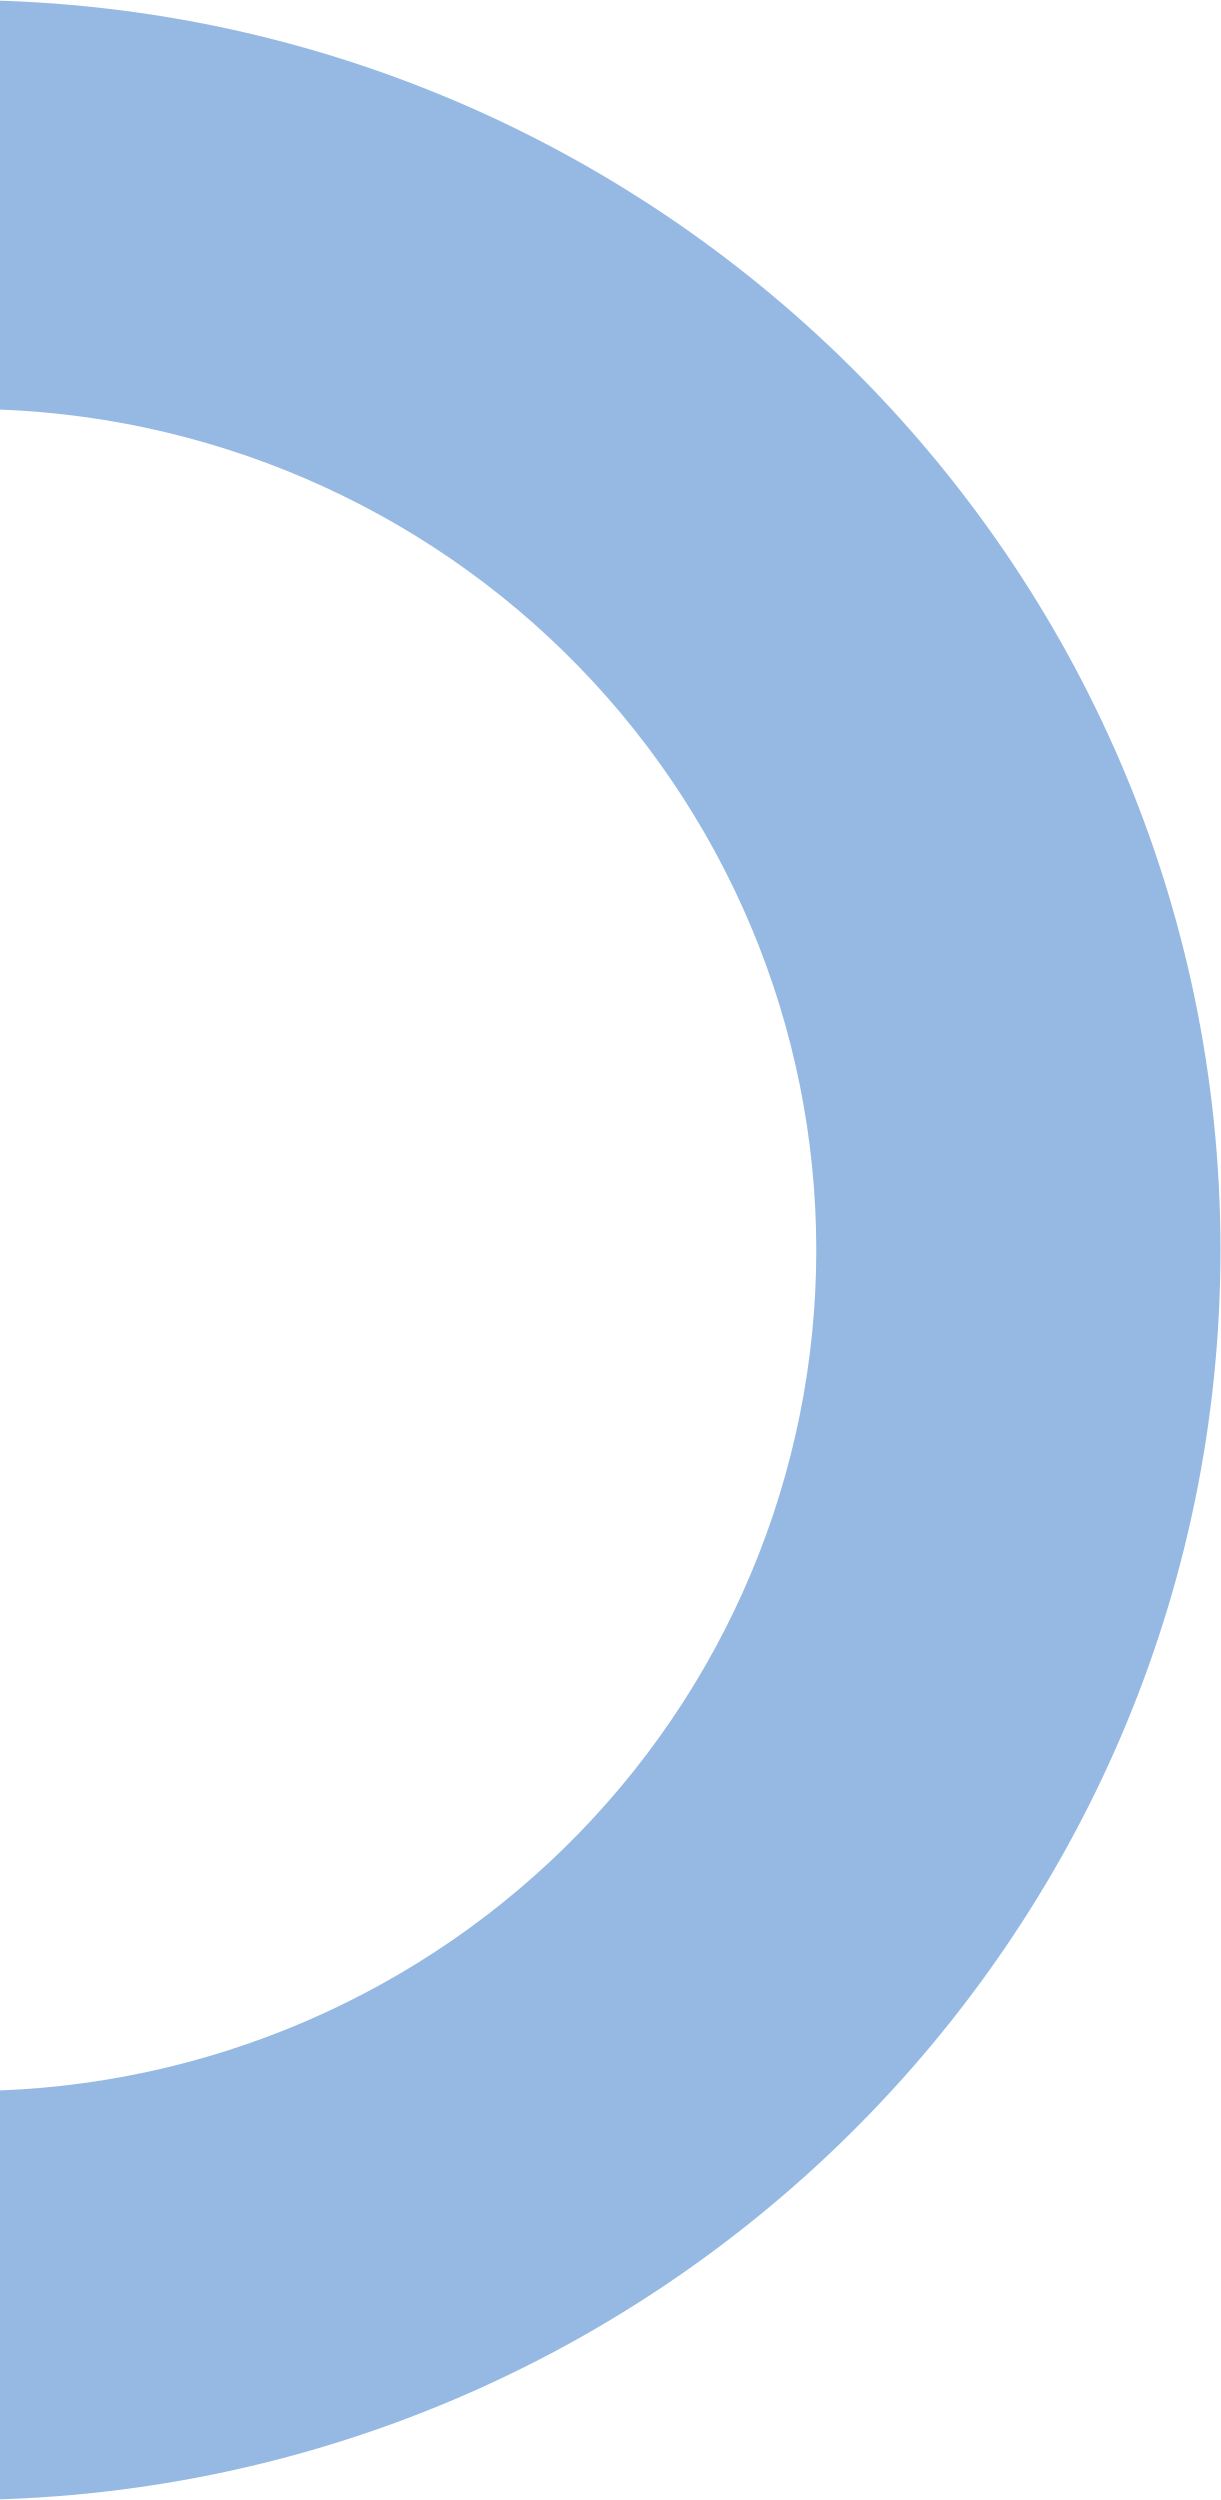
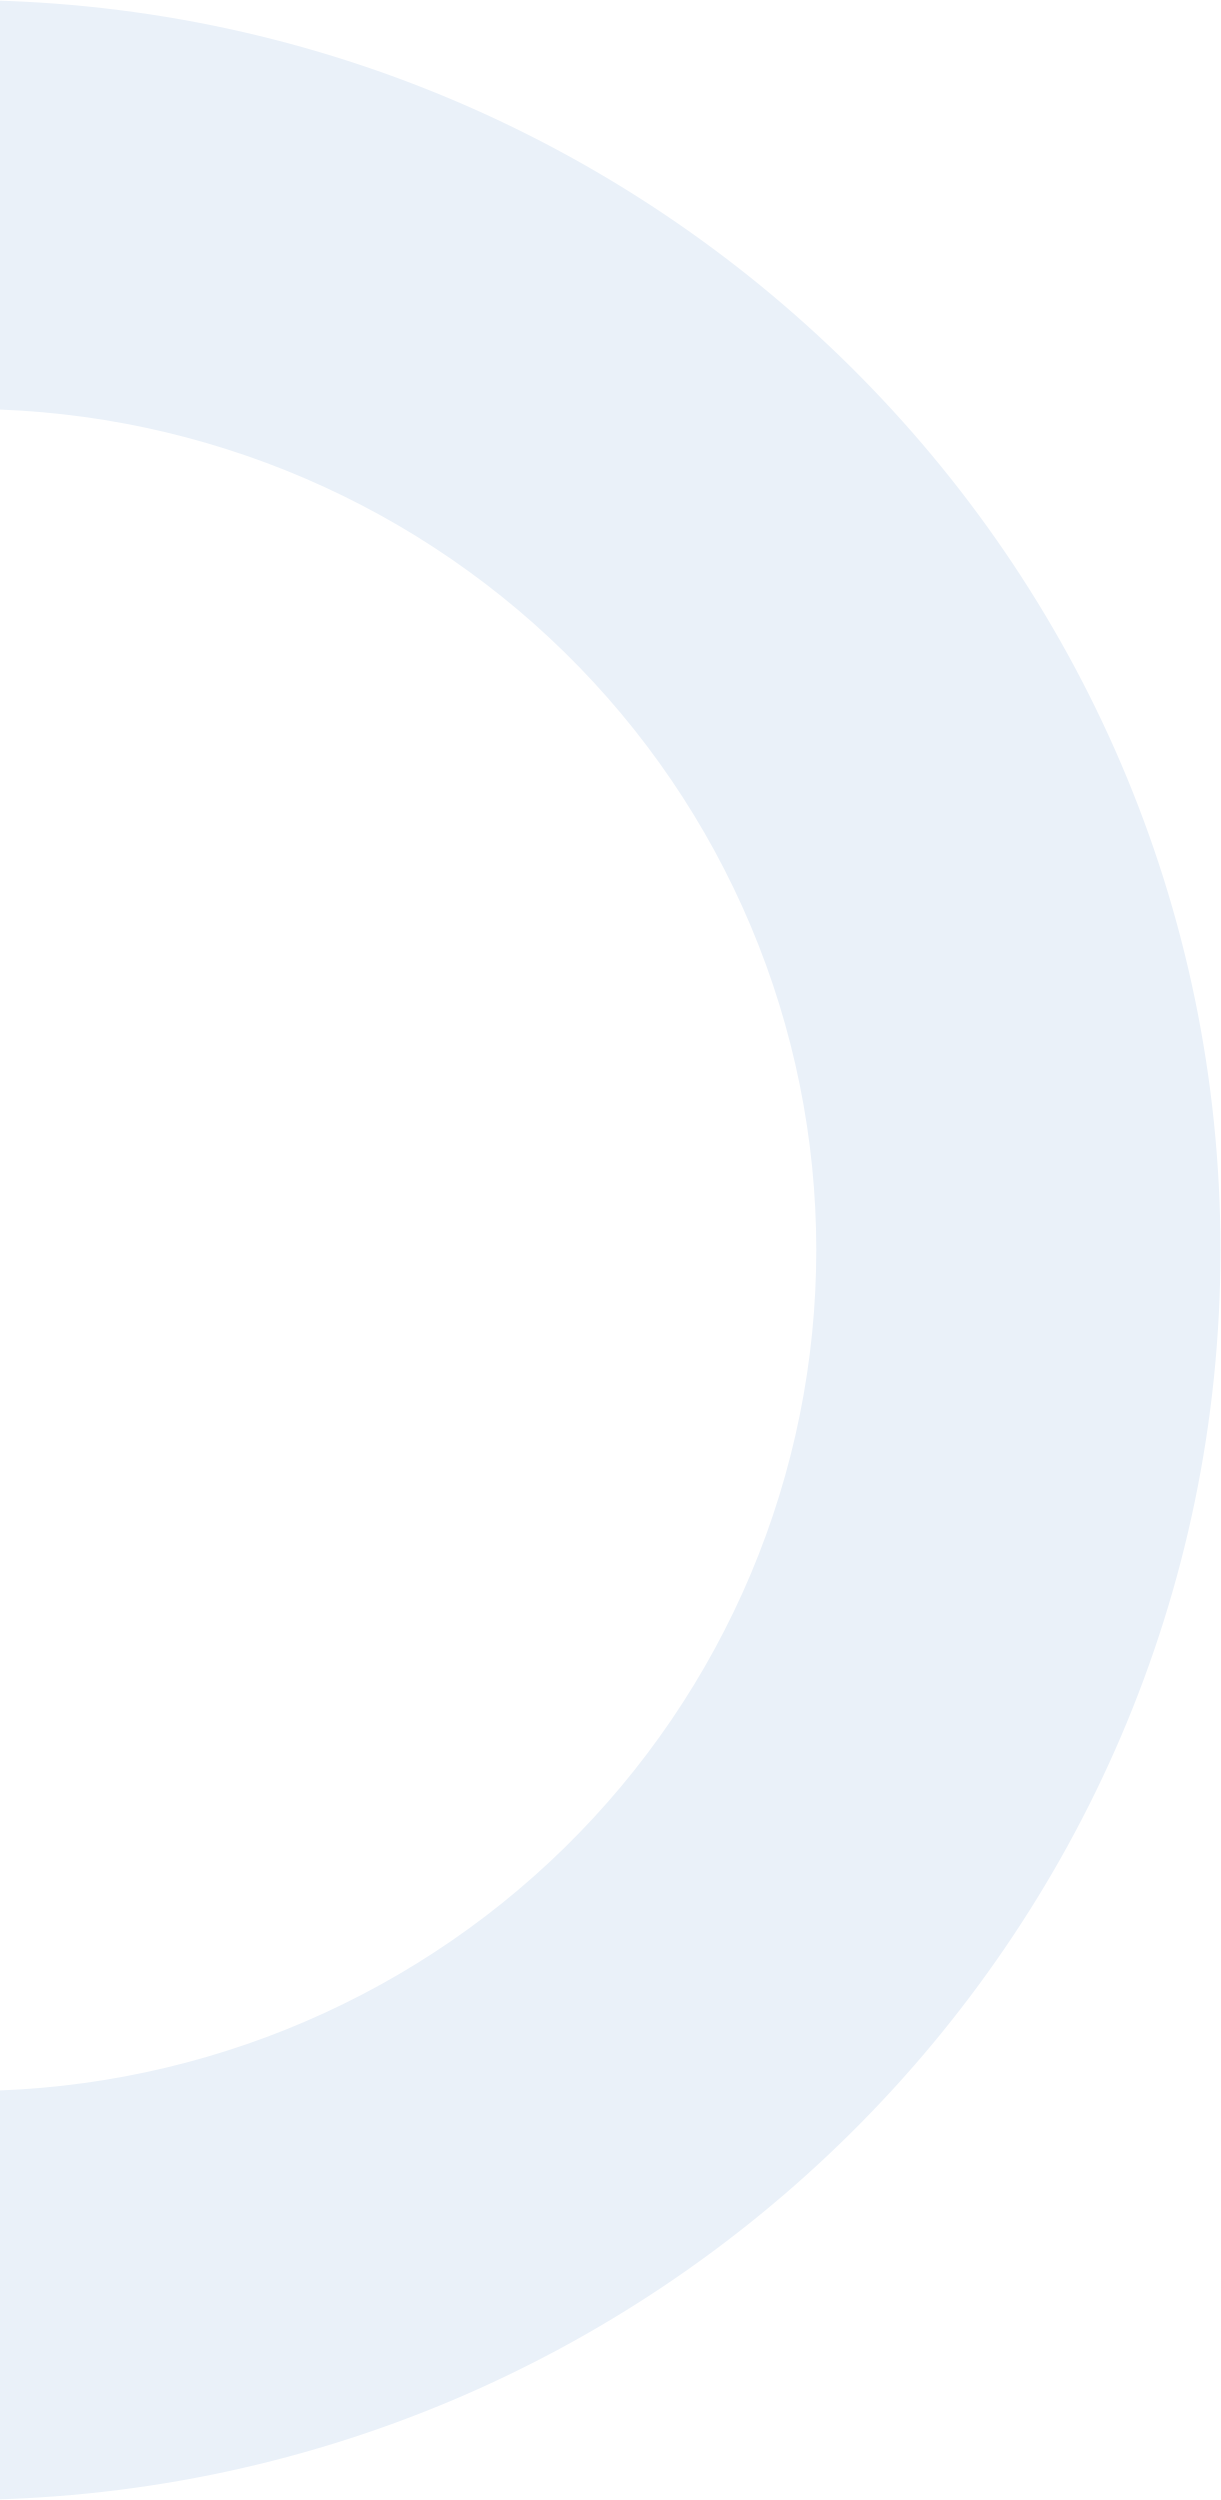
<svg xmlns="http://www.w3.org/2000/svg" width="124" height="254" viewBox="0 0 124 254" fill="none">
-   <path d="M124 126.995C124 197.029 66.479 254 -4.23 254C-12.544 254.002 -20.839 253.209 -29 251.633L-20.938 210.858C-15.433 211.918 -9.838 212.45 -4.23 212.448C7.174 212.564 18.489 210.44 29.058 206.198C39.628 201.956 49.244 195.68 57.35 187.734C65.456 179.788 71.89 170.329 76.282 159.904C80.673 149.479 82.934 138.296 82.934 127C82.934 115.704 80.673 104.521 76.282 94.096C71.89 83.671 65.456 74.212 57.35 66.266C49.244 58.32 39.628 52.044 29.058 47.802C18.489 43.56 7.174 41.436 -4.23 41.552L-4.23 -1.08275e-06C66.479 -4.17352e-06 124 56.971 124 126.995Z" fill="#95B9E3" />
+   <path d="M124 126.995C124 197.029 66.479 254 -4.23 254C-12.544 254.002 -20.839 253.209 -29 251.633L-20.938 210.858C-15.433 211.918 -9.838 212.45 -4.23 212.448C7.174 212.564 18.489 210.44 29.058 206.198C39.628 201.956 49.244 195.68 57.35 187.734C65.456 179.788 71.89 170.329 76.282 159.904C80.673 149.479 82.934 138.296 82.934 127C82.934 115.704 80.673 104.521 76.282 94.096C71.89 83.671 65.456 74.212 57.35 66.266C49.244 58.32 39.628 52.044 29.058 47.802C18.489 43.56 7.174 41.436 -4.23 41.552L-4.23 -1.08275e-06C66.479 -4.17352e-06 124 56.971 124 126.995Z" fill="#EAF1F9" />
</svg>
